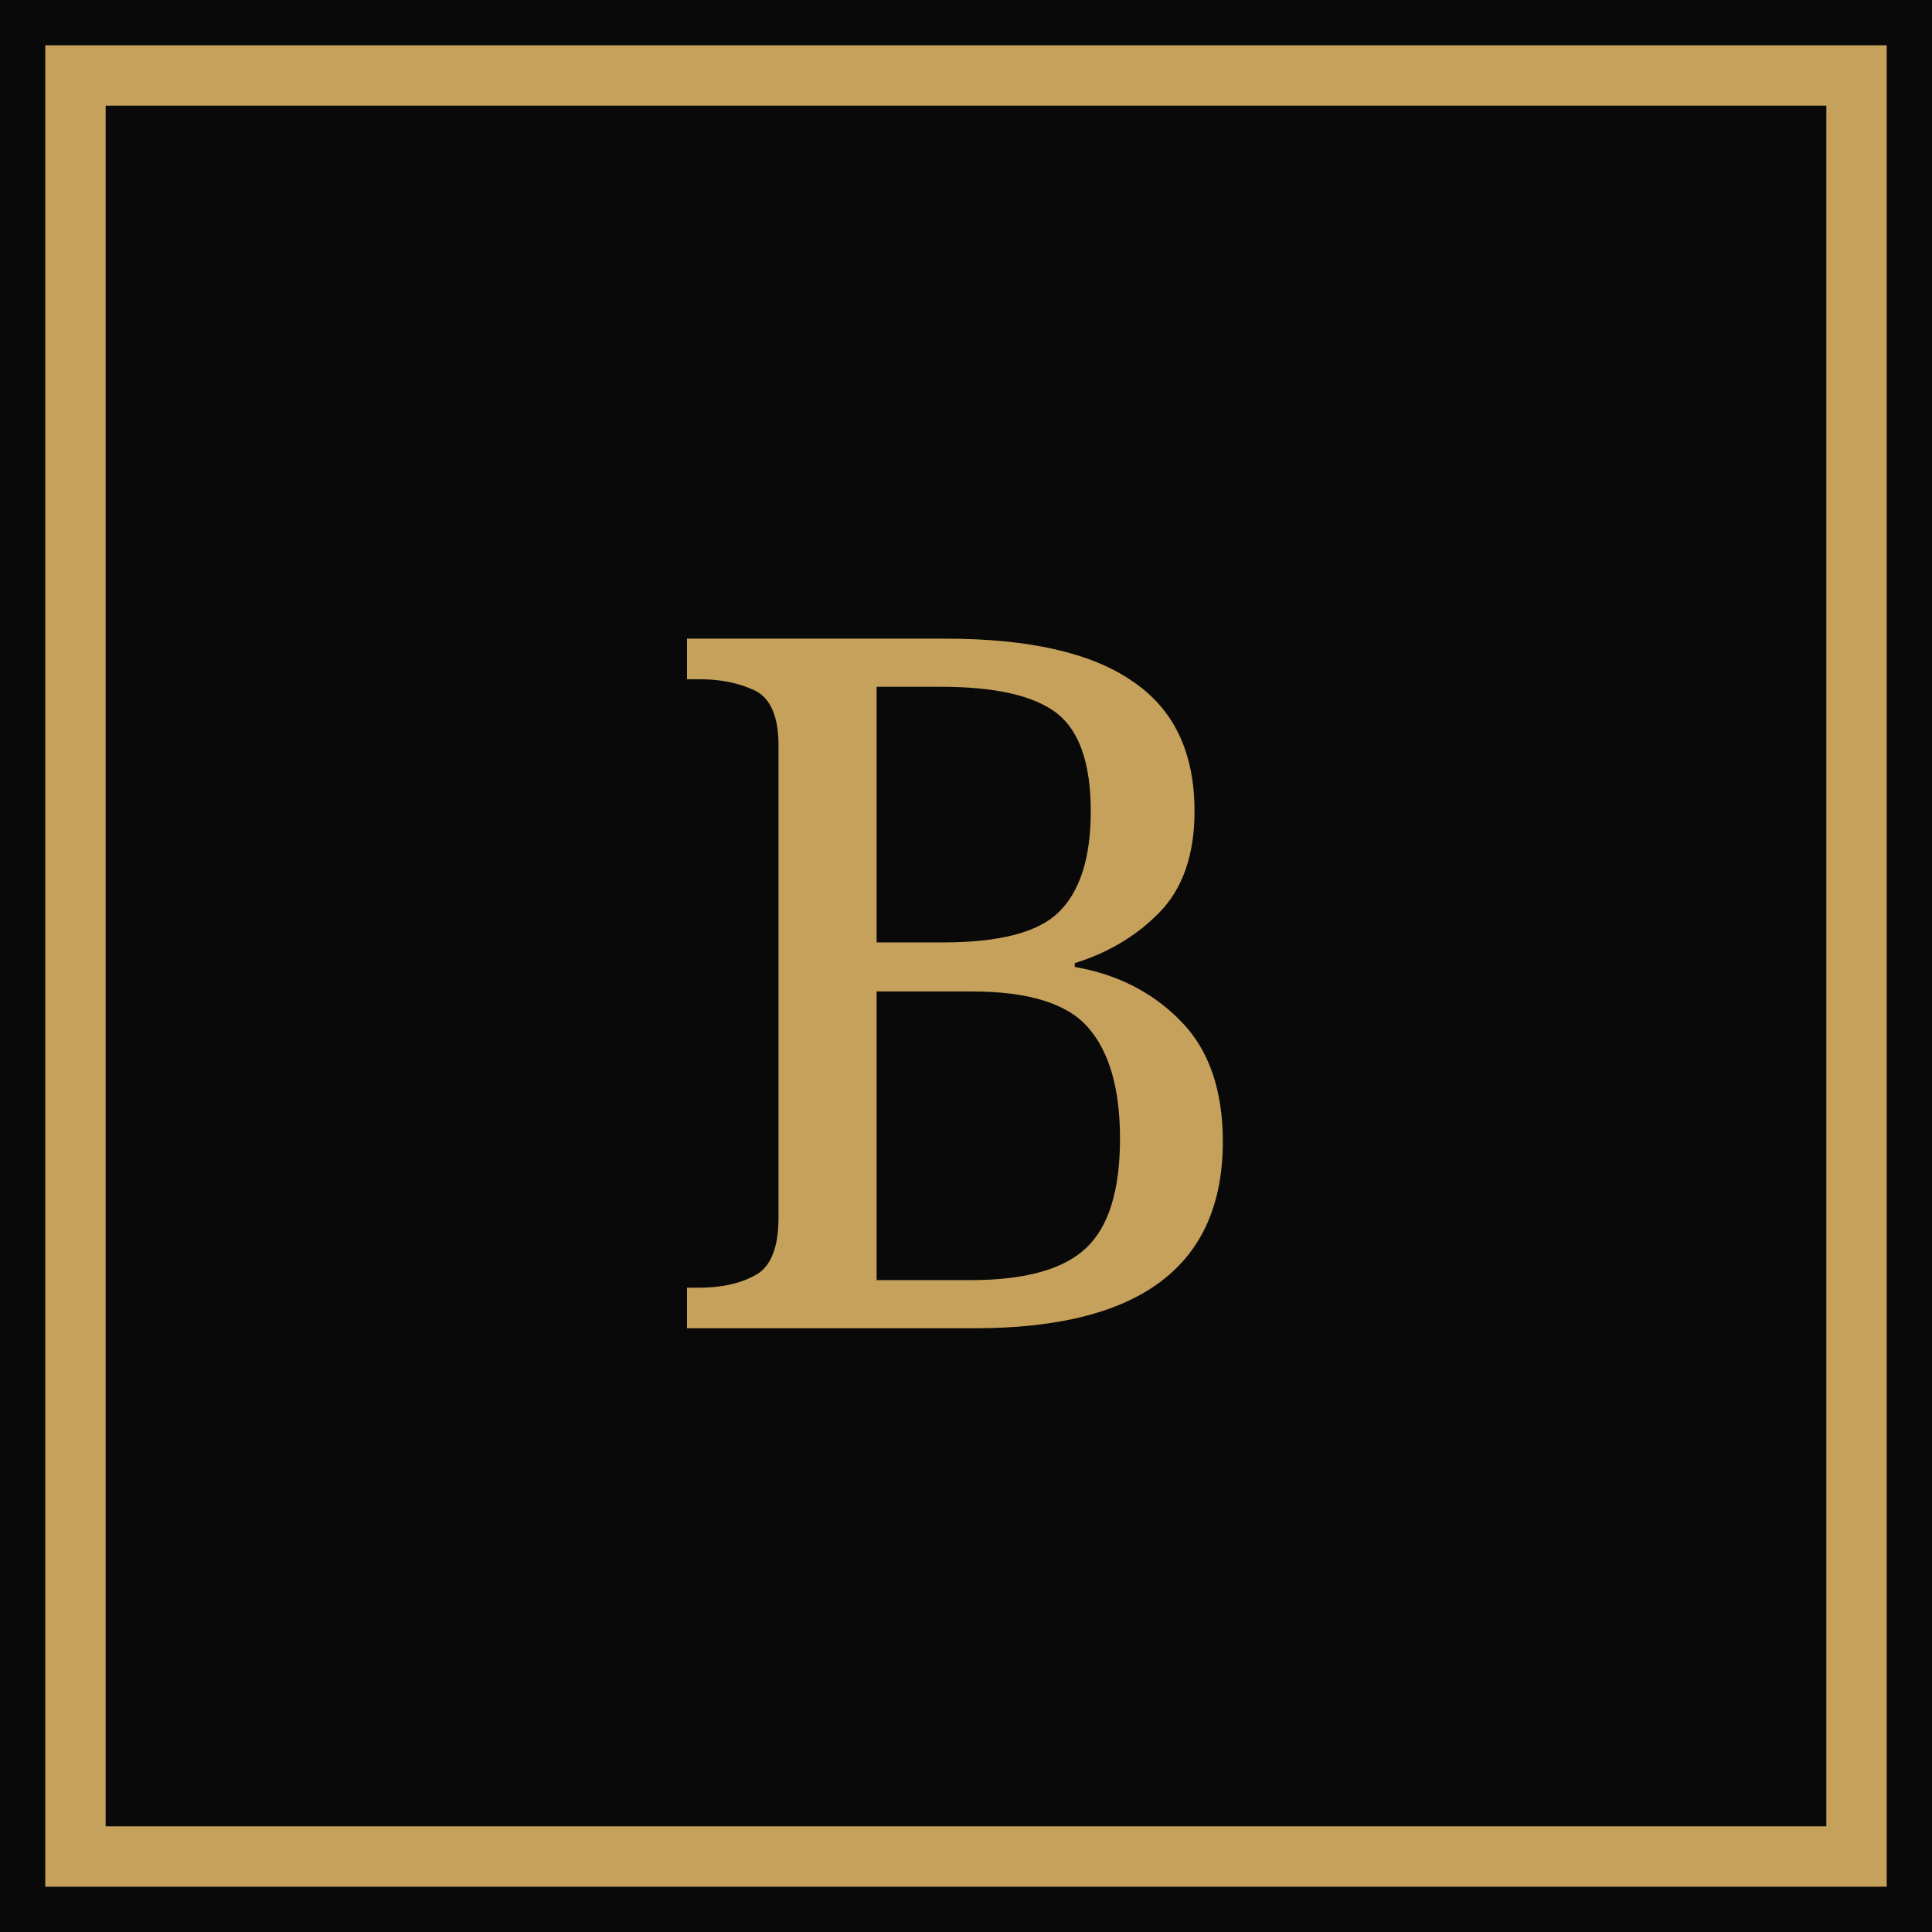
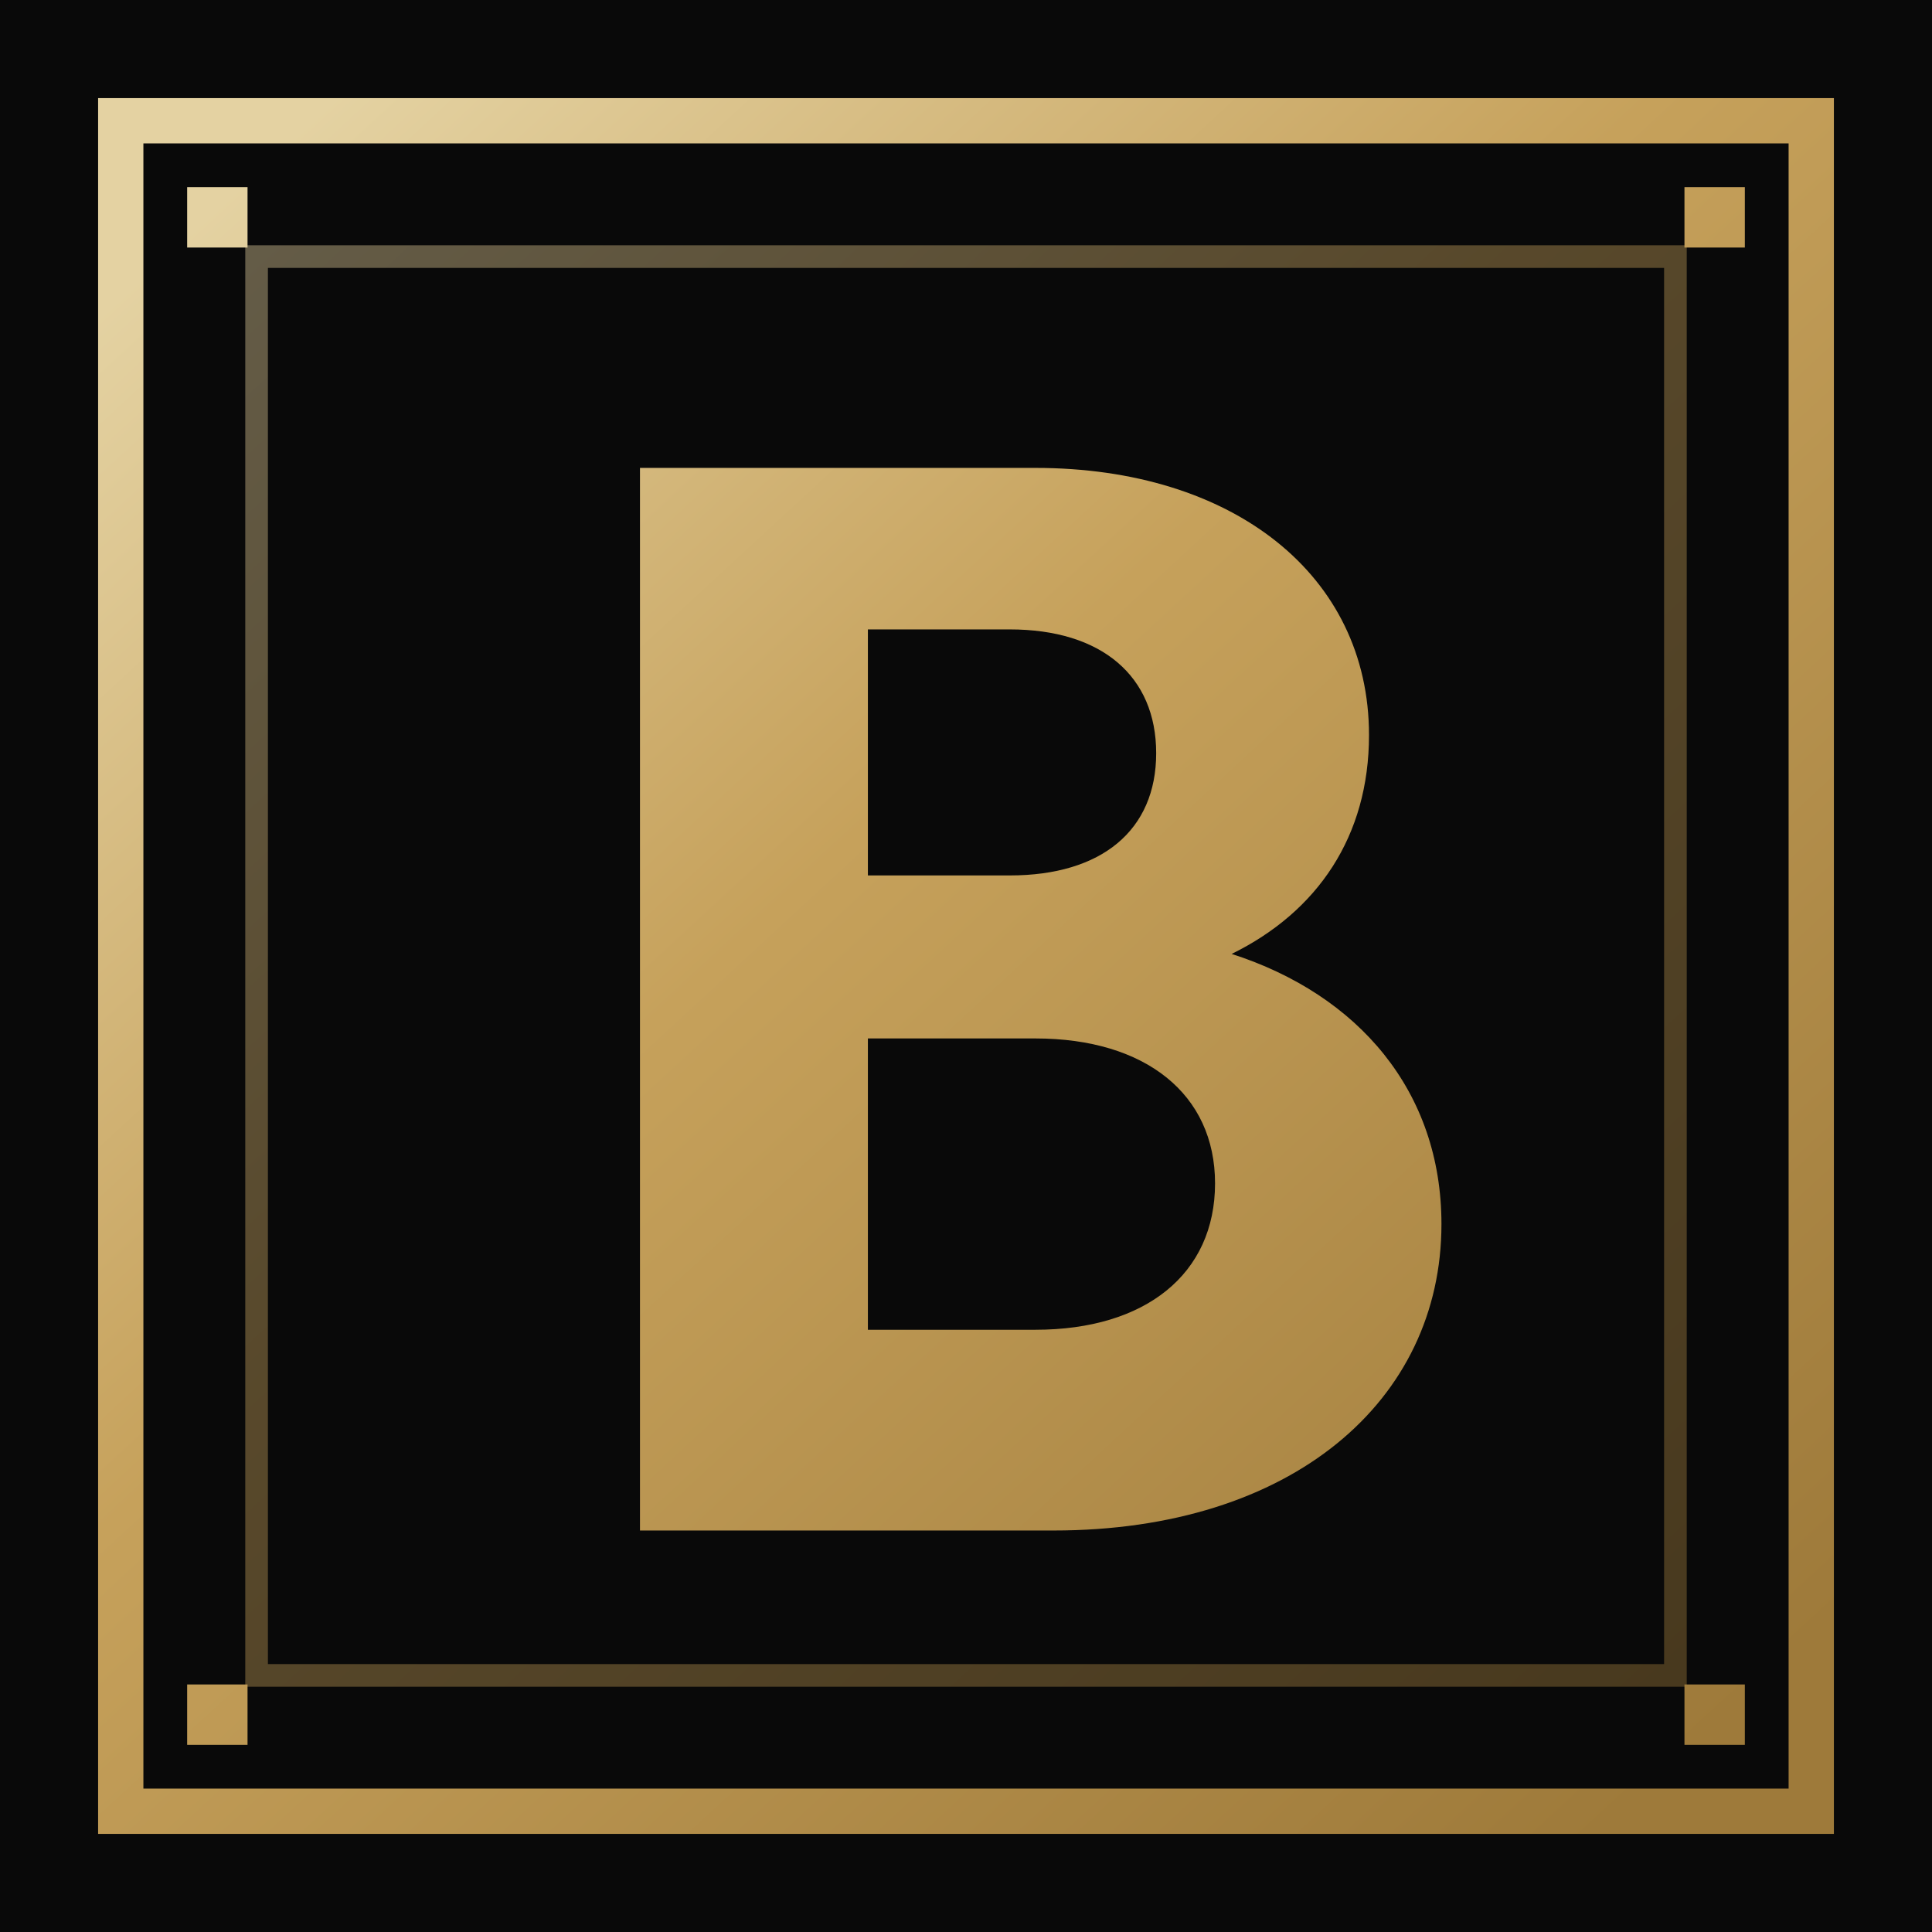
- <svg xmlns="http://www.w3.org/2000/svg" viewBox="0 0 32 32">
-   <rect width="32" height="32" fill="#090909" />
-   <rect x="1.25" y="1.25" width="29.5" height="29.5" fill="none" stroke="#C6A15B" />
-   <text x="16" y="22" text-anchor="middle" font-family="Georgia, serif" font-size="16" fill="#C6A15B">B</text>
+ <svg xmlns="http://www.w3.org/2000/svg" viewBox="0 0 64 64" role="img" aria-label="BARBERO">
+   <defs>
+     <linearGradient id="gold" x1="8" y1="6" x2="56" y2="58" gradientUnits="userSpaceOnUse">
+       <stop offset="0" stop-color="#E4D2A2" />
+       <stop offset="0.42" stop-color="#C6A15B" />
+       <stop offset="1" stop-color="#9E7A3A" />
+     </linearGradient>
+   </defs>
+   <rect width="64" height="64" fill="#090909" />
+   <rect x="4" y="4" width="56" height="56" fill="none" stroke="url(#gold)" stroke-width="1.5" />
+   <rect x="8.5" y="8.5" width="47" height="47" fill="none" stroke="url(#gold)" stroke-opacity="0.42" stroke-width="0.75" />
+   <g fill="url(#gold)">
+     <rect x="6.2" y="6.2" width="2" height="2" />
+     <rect x="55.8" y="6.2" width="2" height="2" />
+     <rect x="6.2" y="55.8" width="2" height="2" />
+     <rect x="55.8" y="55.8" width="2" height="2" />
+   </g>
+   <path fill="url(#gold)" d="M21.2 15.5h13.1c6.55 0 11.05 3.55 11.05 8.85 0 3.35-1.7 5.85-4.55 7.25 4.2 1.35 6.95 4.55 6.95 8.95 0 5.85-4.95 10.15-12.85 10.15H21.2V15.5zm7.55 5.35v8.15h4.7c3.05 0 4.85-1.5 4.85-4.05s-1.8-4.1-4.85-4.1h-4.7zm0 13.55v9.65h5.55c3.65 0 5.95-1.85 5.95-4.85 0-2.95-2.3-4.8-5.95-4.8h-5.55z" />
</svg>
